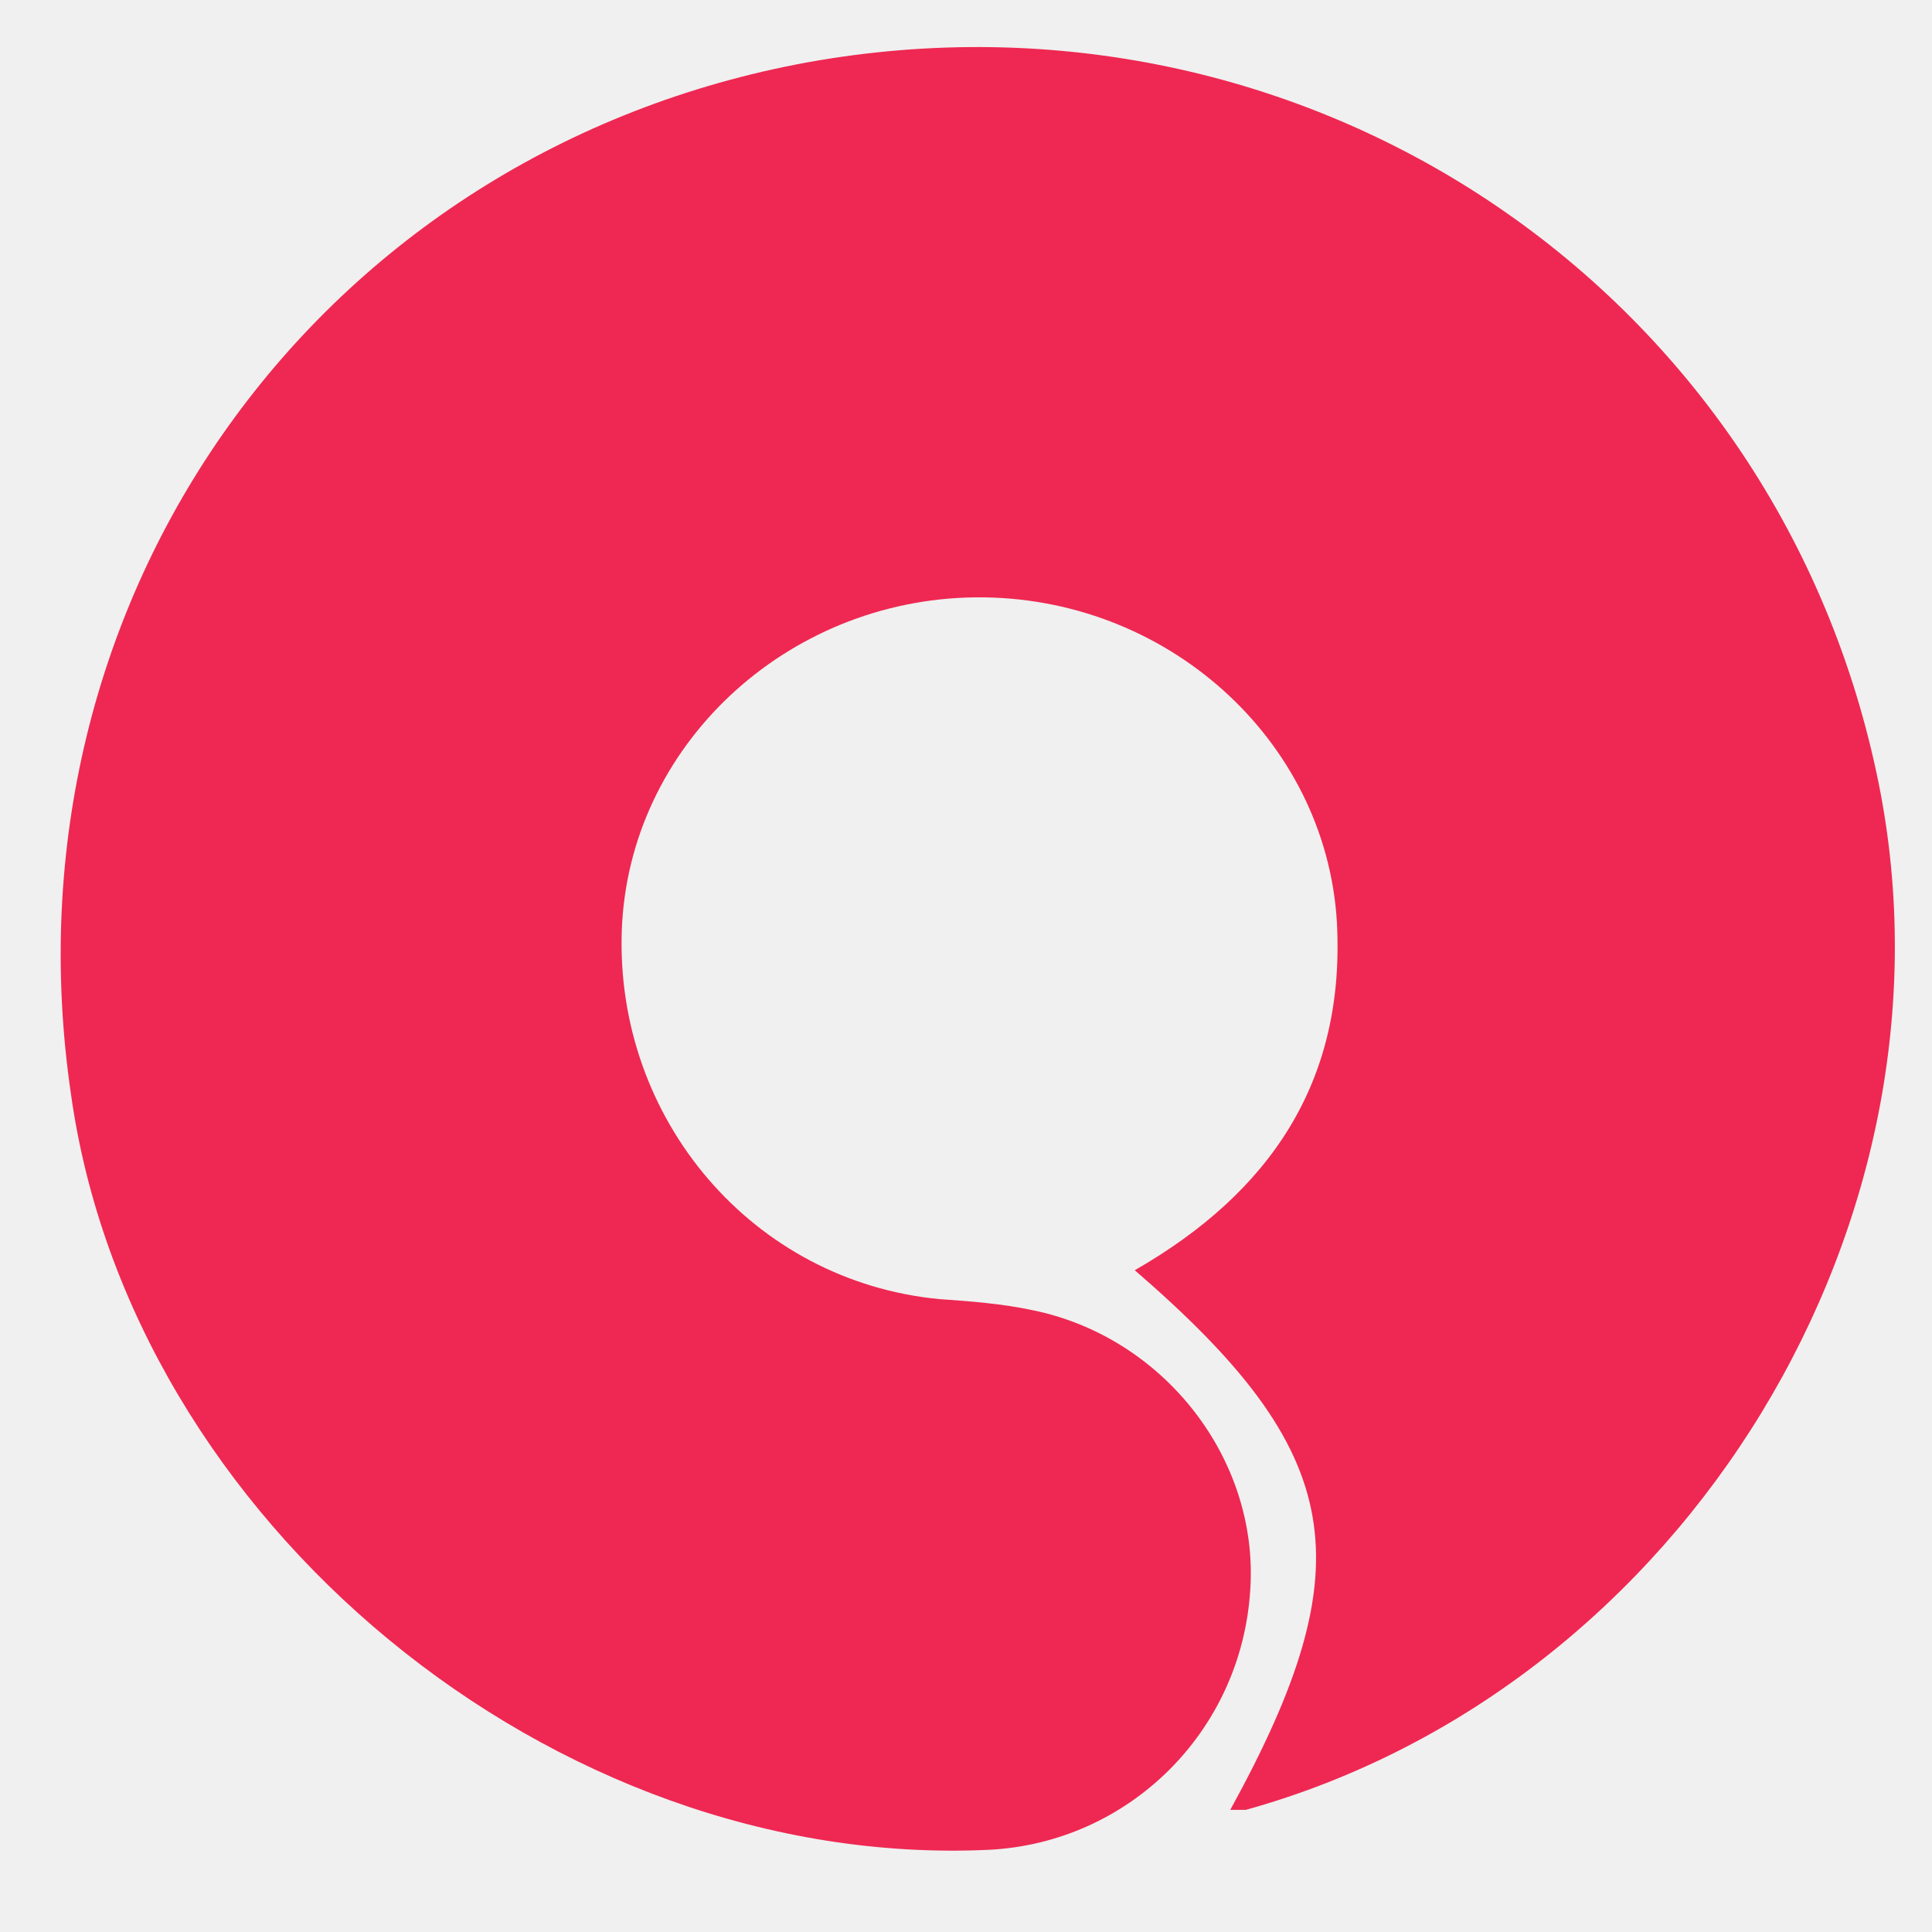
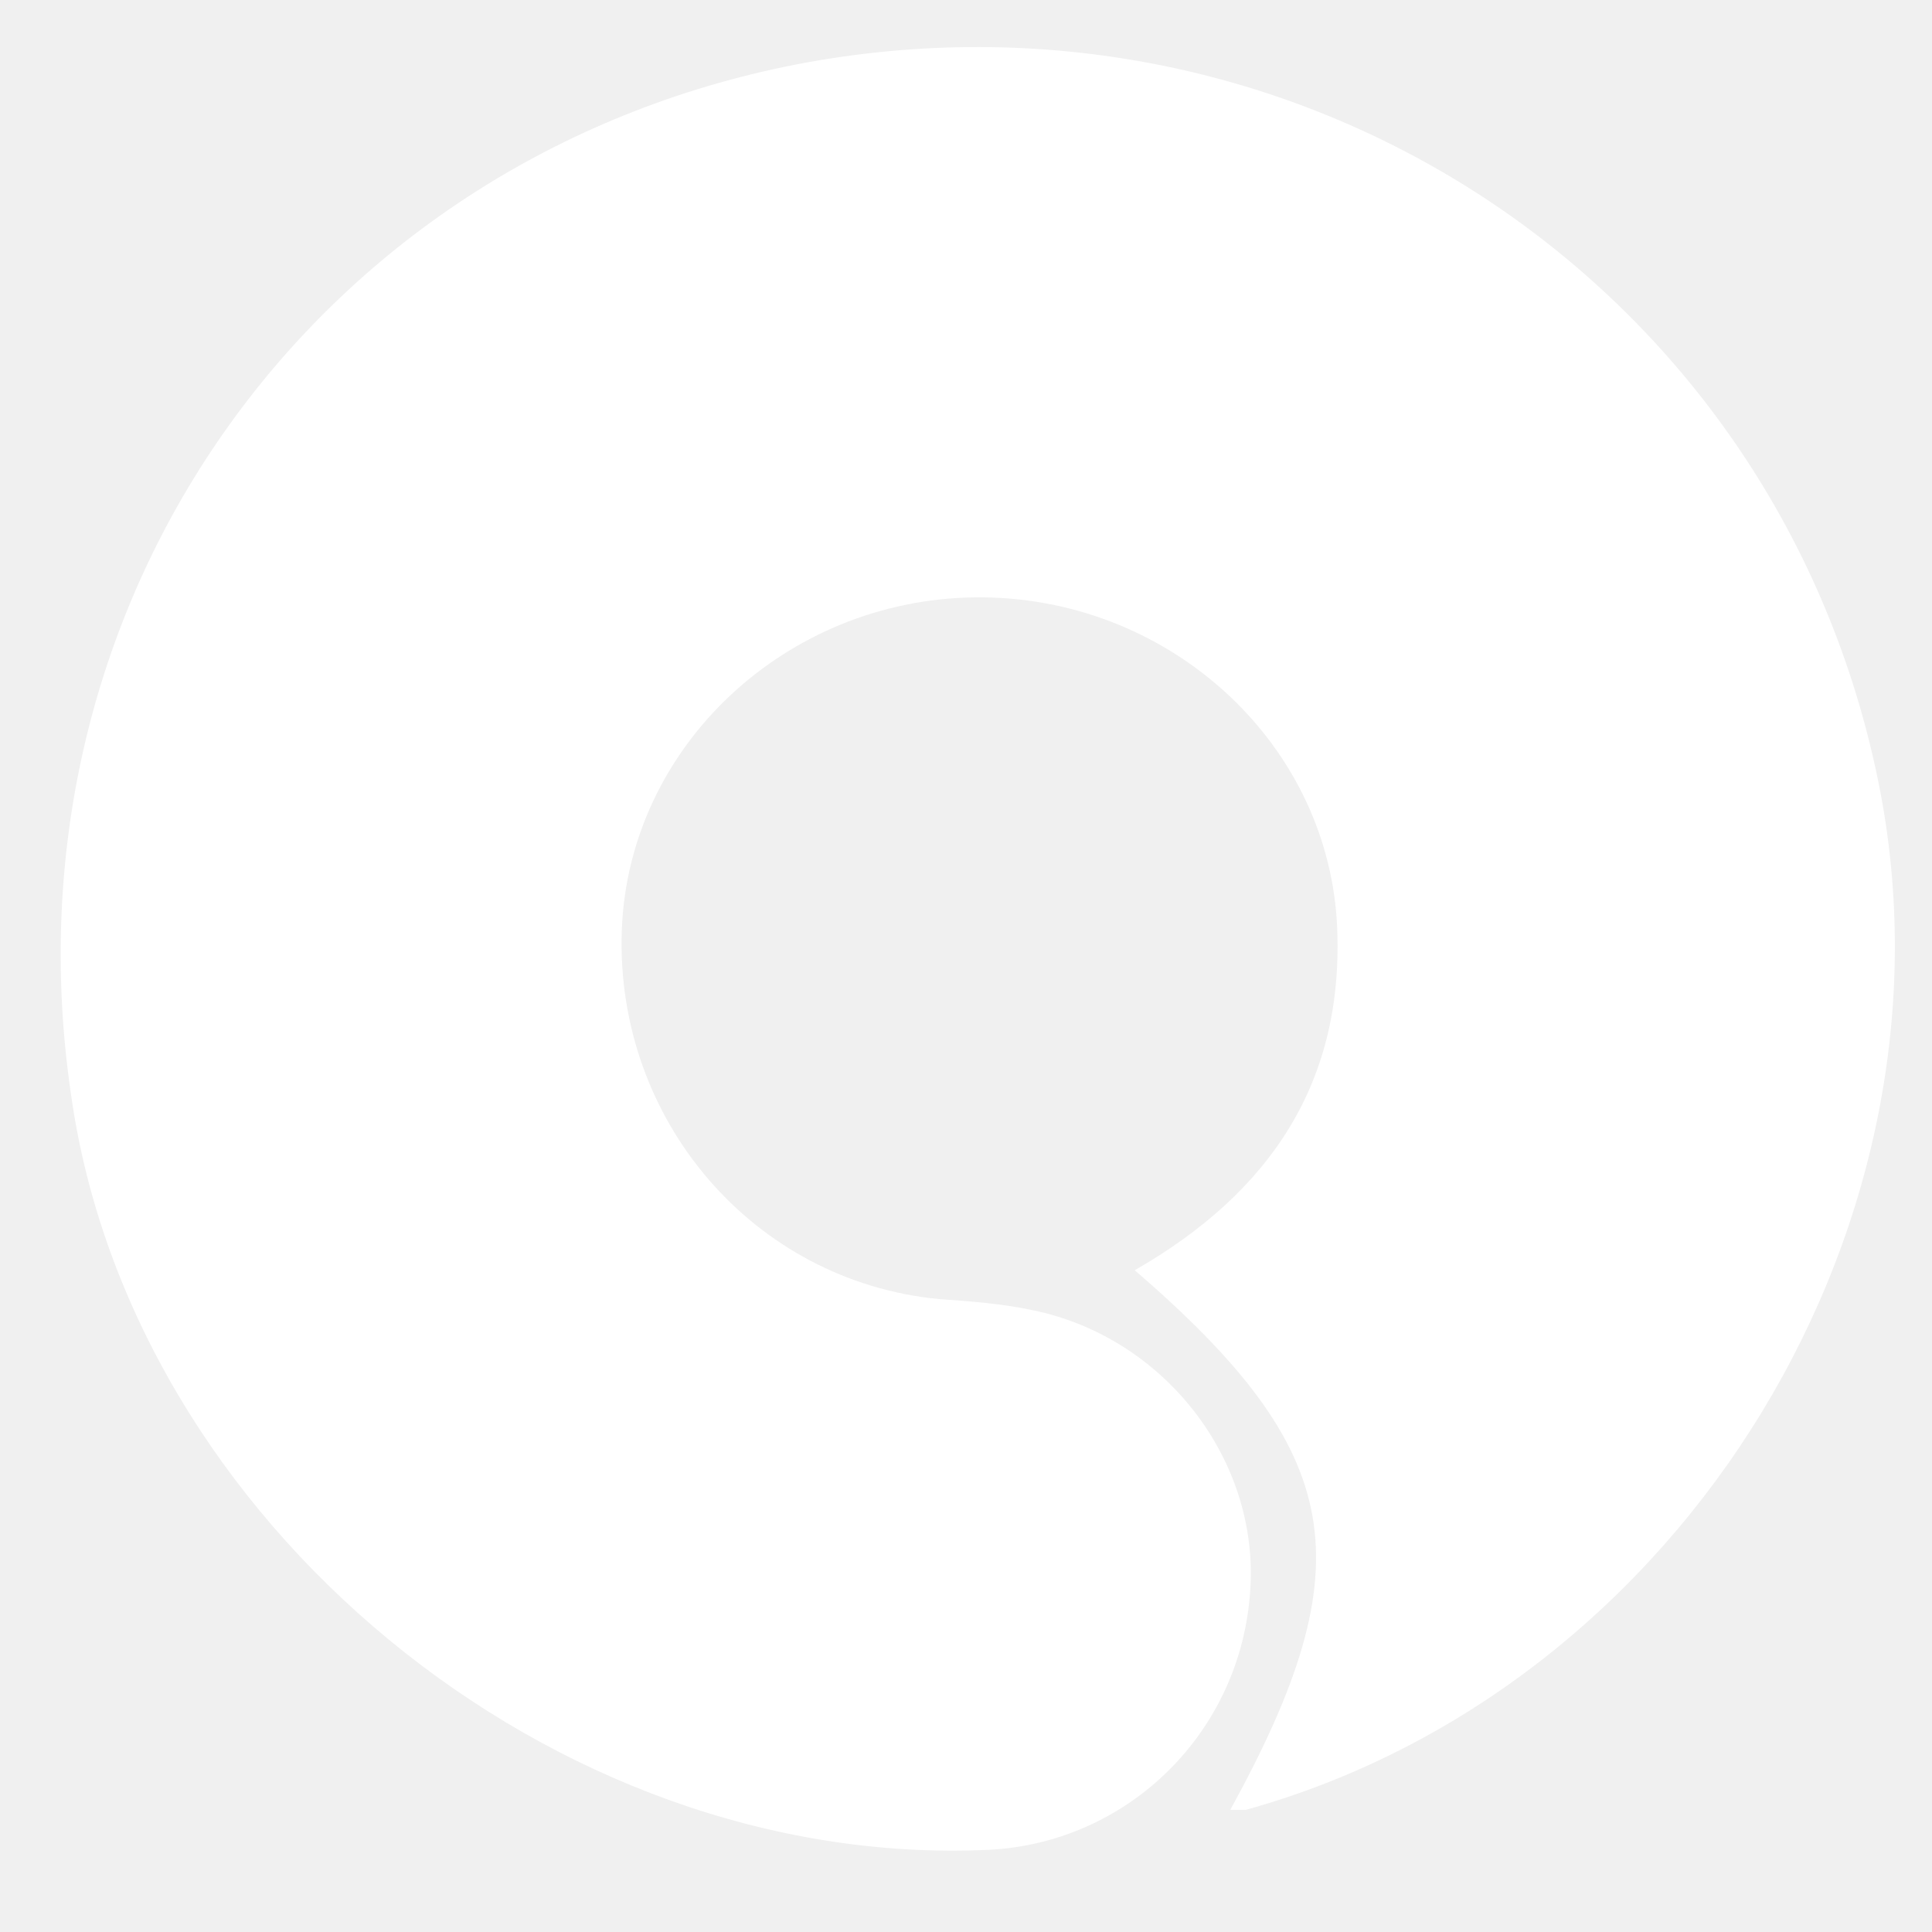
- <svg xmlns="http://www.w3.org/2000/svg" viewBox="0 0 87 87" style="height:40px" fill="#ee2852">
+ <svg xmlns="http://www.w3.org/2000/svg" viewBox="0 0 87 87" style="height:40px" fill="#fff">
  <path d="M55.4 81.5c6.1-11.1 5.2-16.1-4.3-24.3 6.1-3.5 9.5-8.5 9.1-15.7-.5-8.2-7.7-14.7-16.3-14.6-8.5.1-15.6 6.7-15.9 15-.3 8.5 5.9 15.8 14.3 16.6 1.4.1 2.8.2 4.2.5 5.9 1.2 10.2 6.7 9.8 12.6-.4 6.4-5.5 11.4-11.8 11.7-19.6.9-38.6-14.8-41.3-34C-.1 26.9 14.4 6.8 36.4 2.8c22.3-4 43.4 10 48.1 32 4.3 20-8.6 41.2-28.4 46.7h-.7z" />
</svg>
